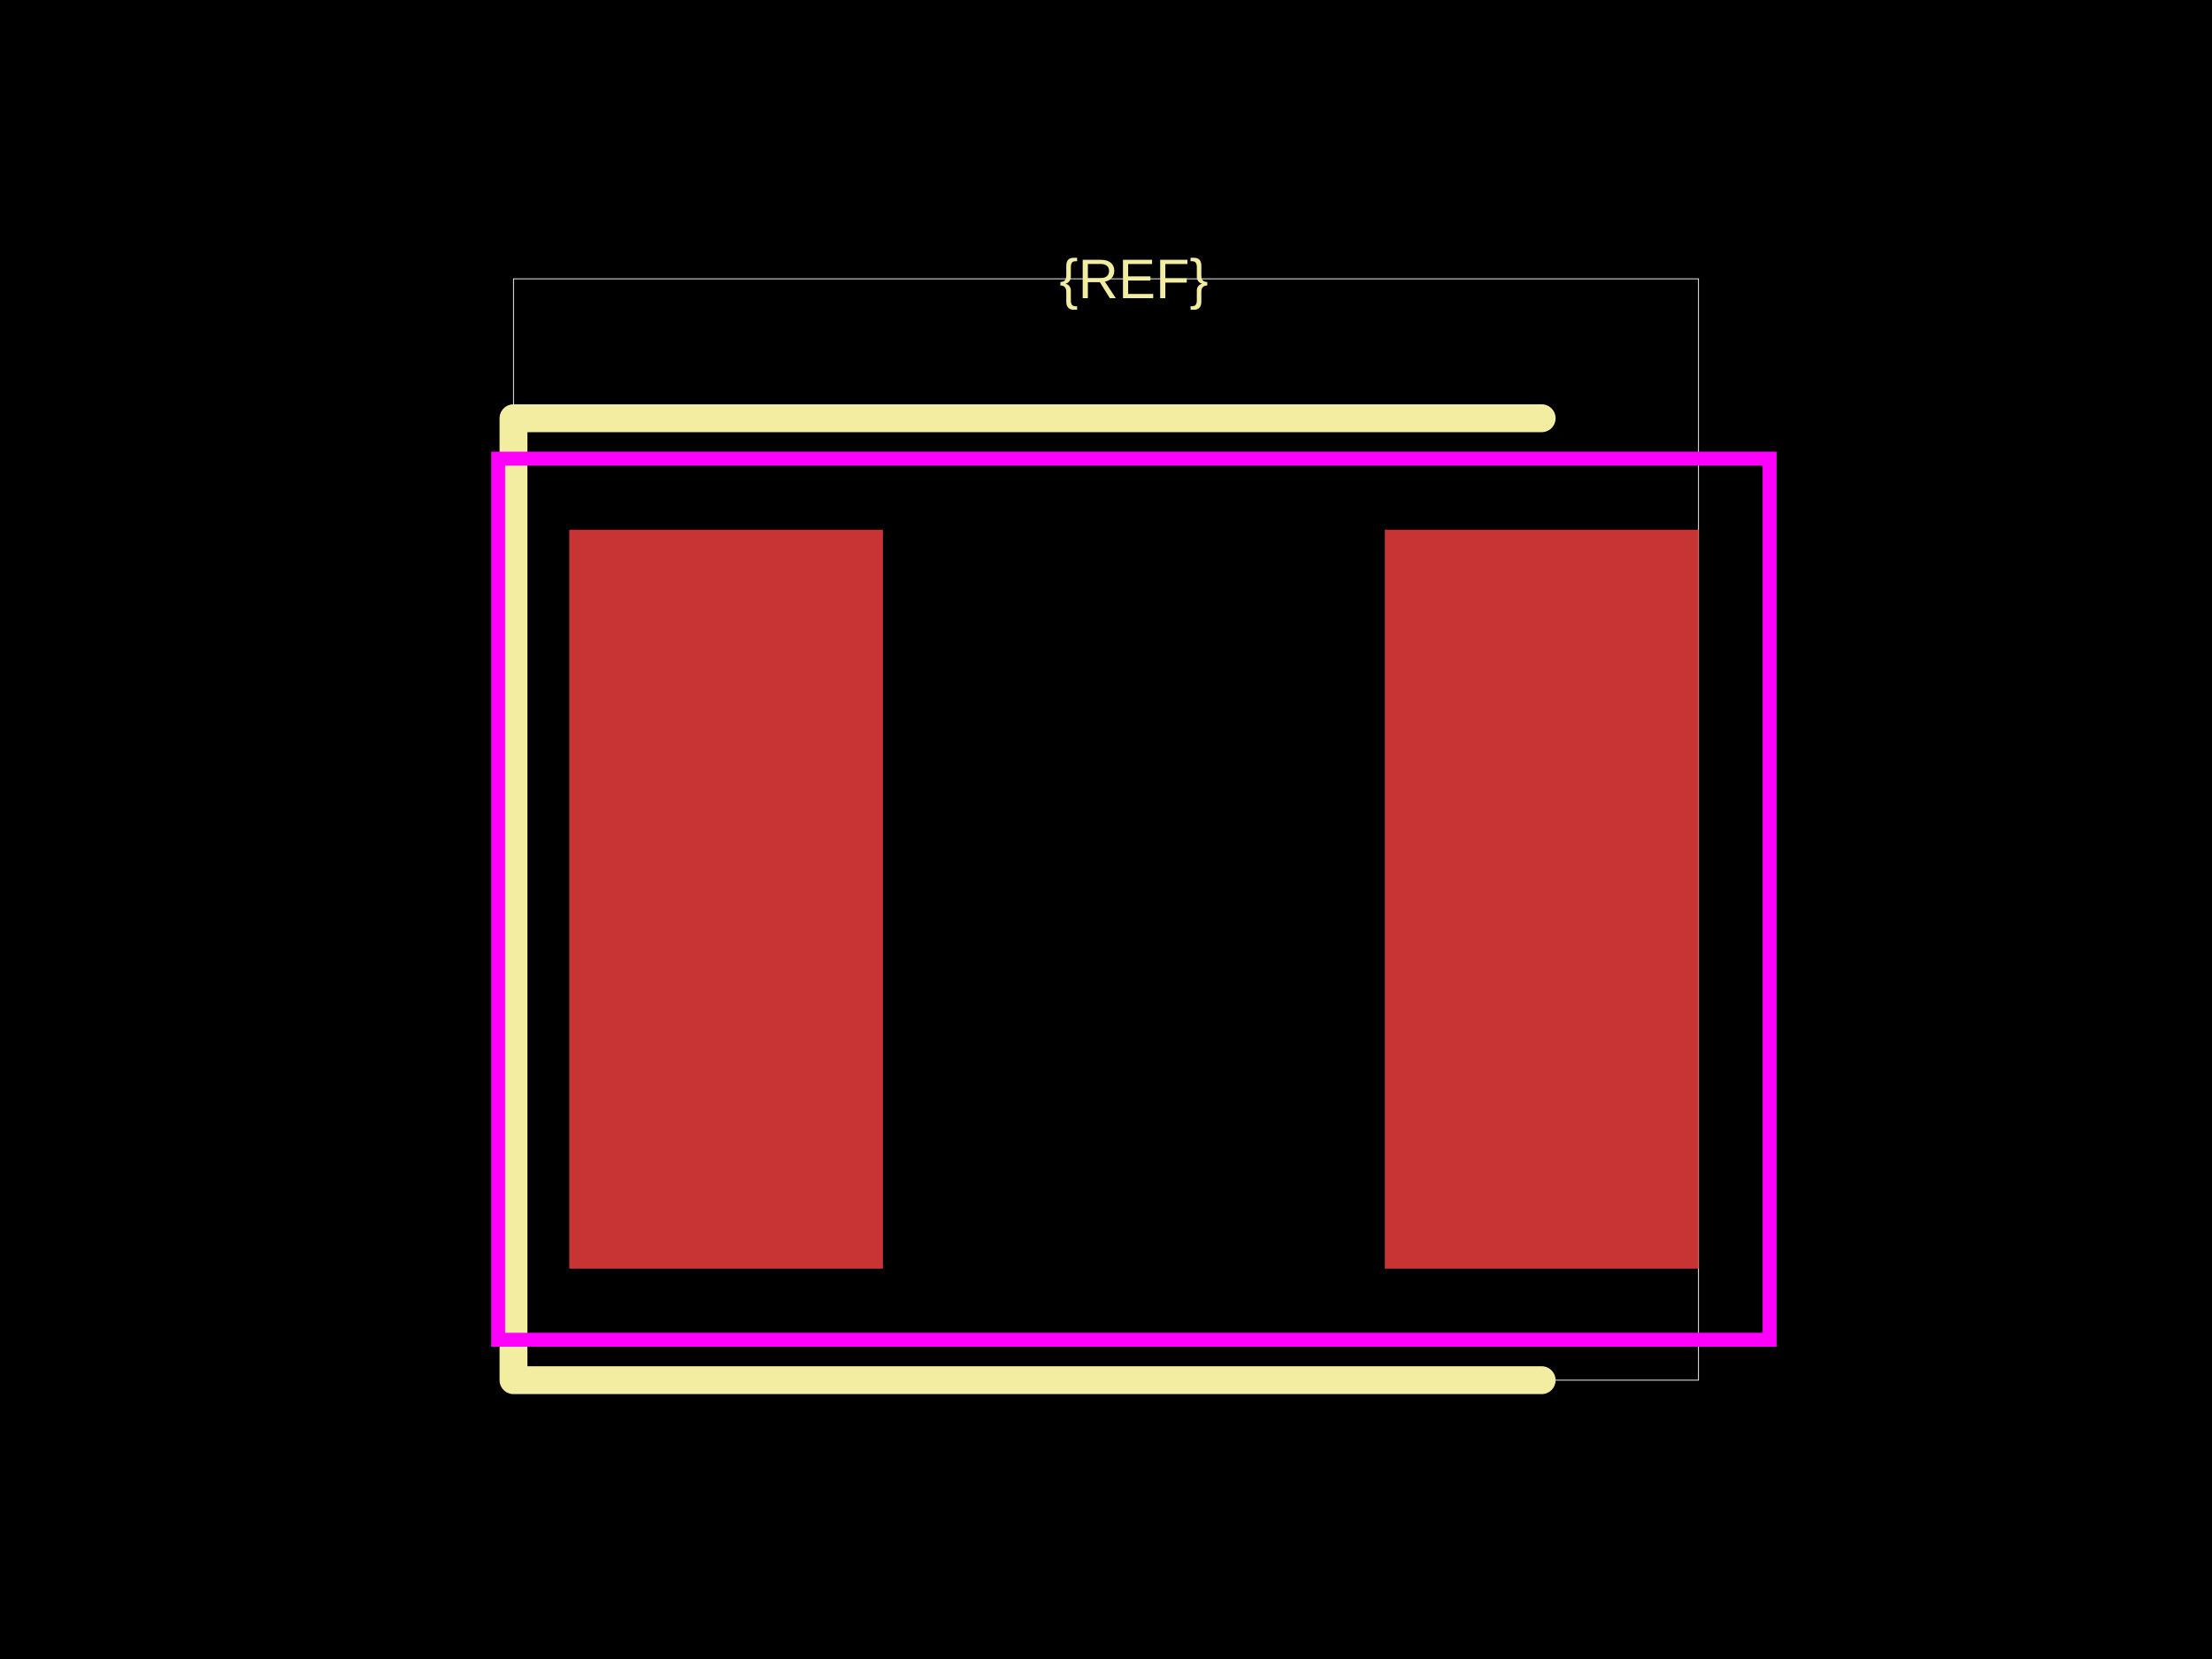
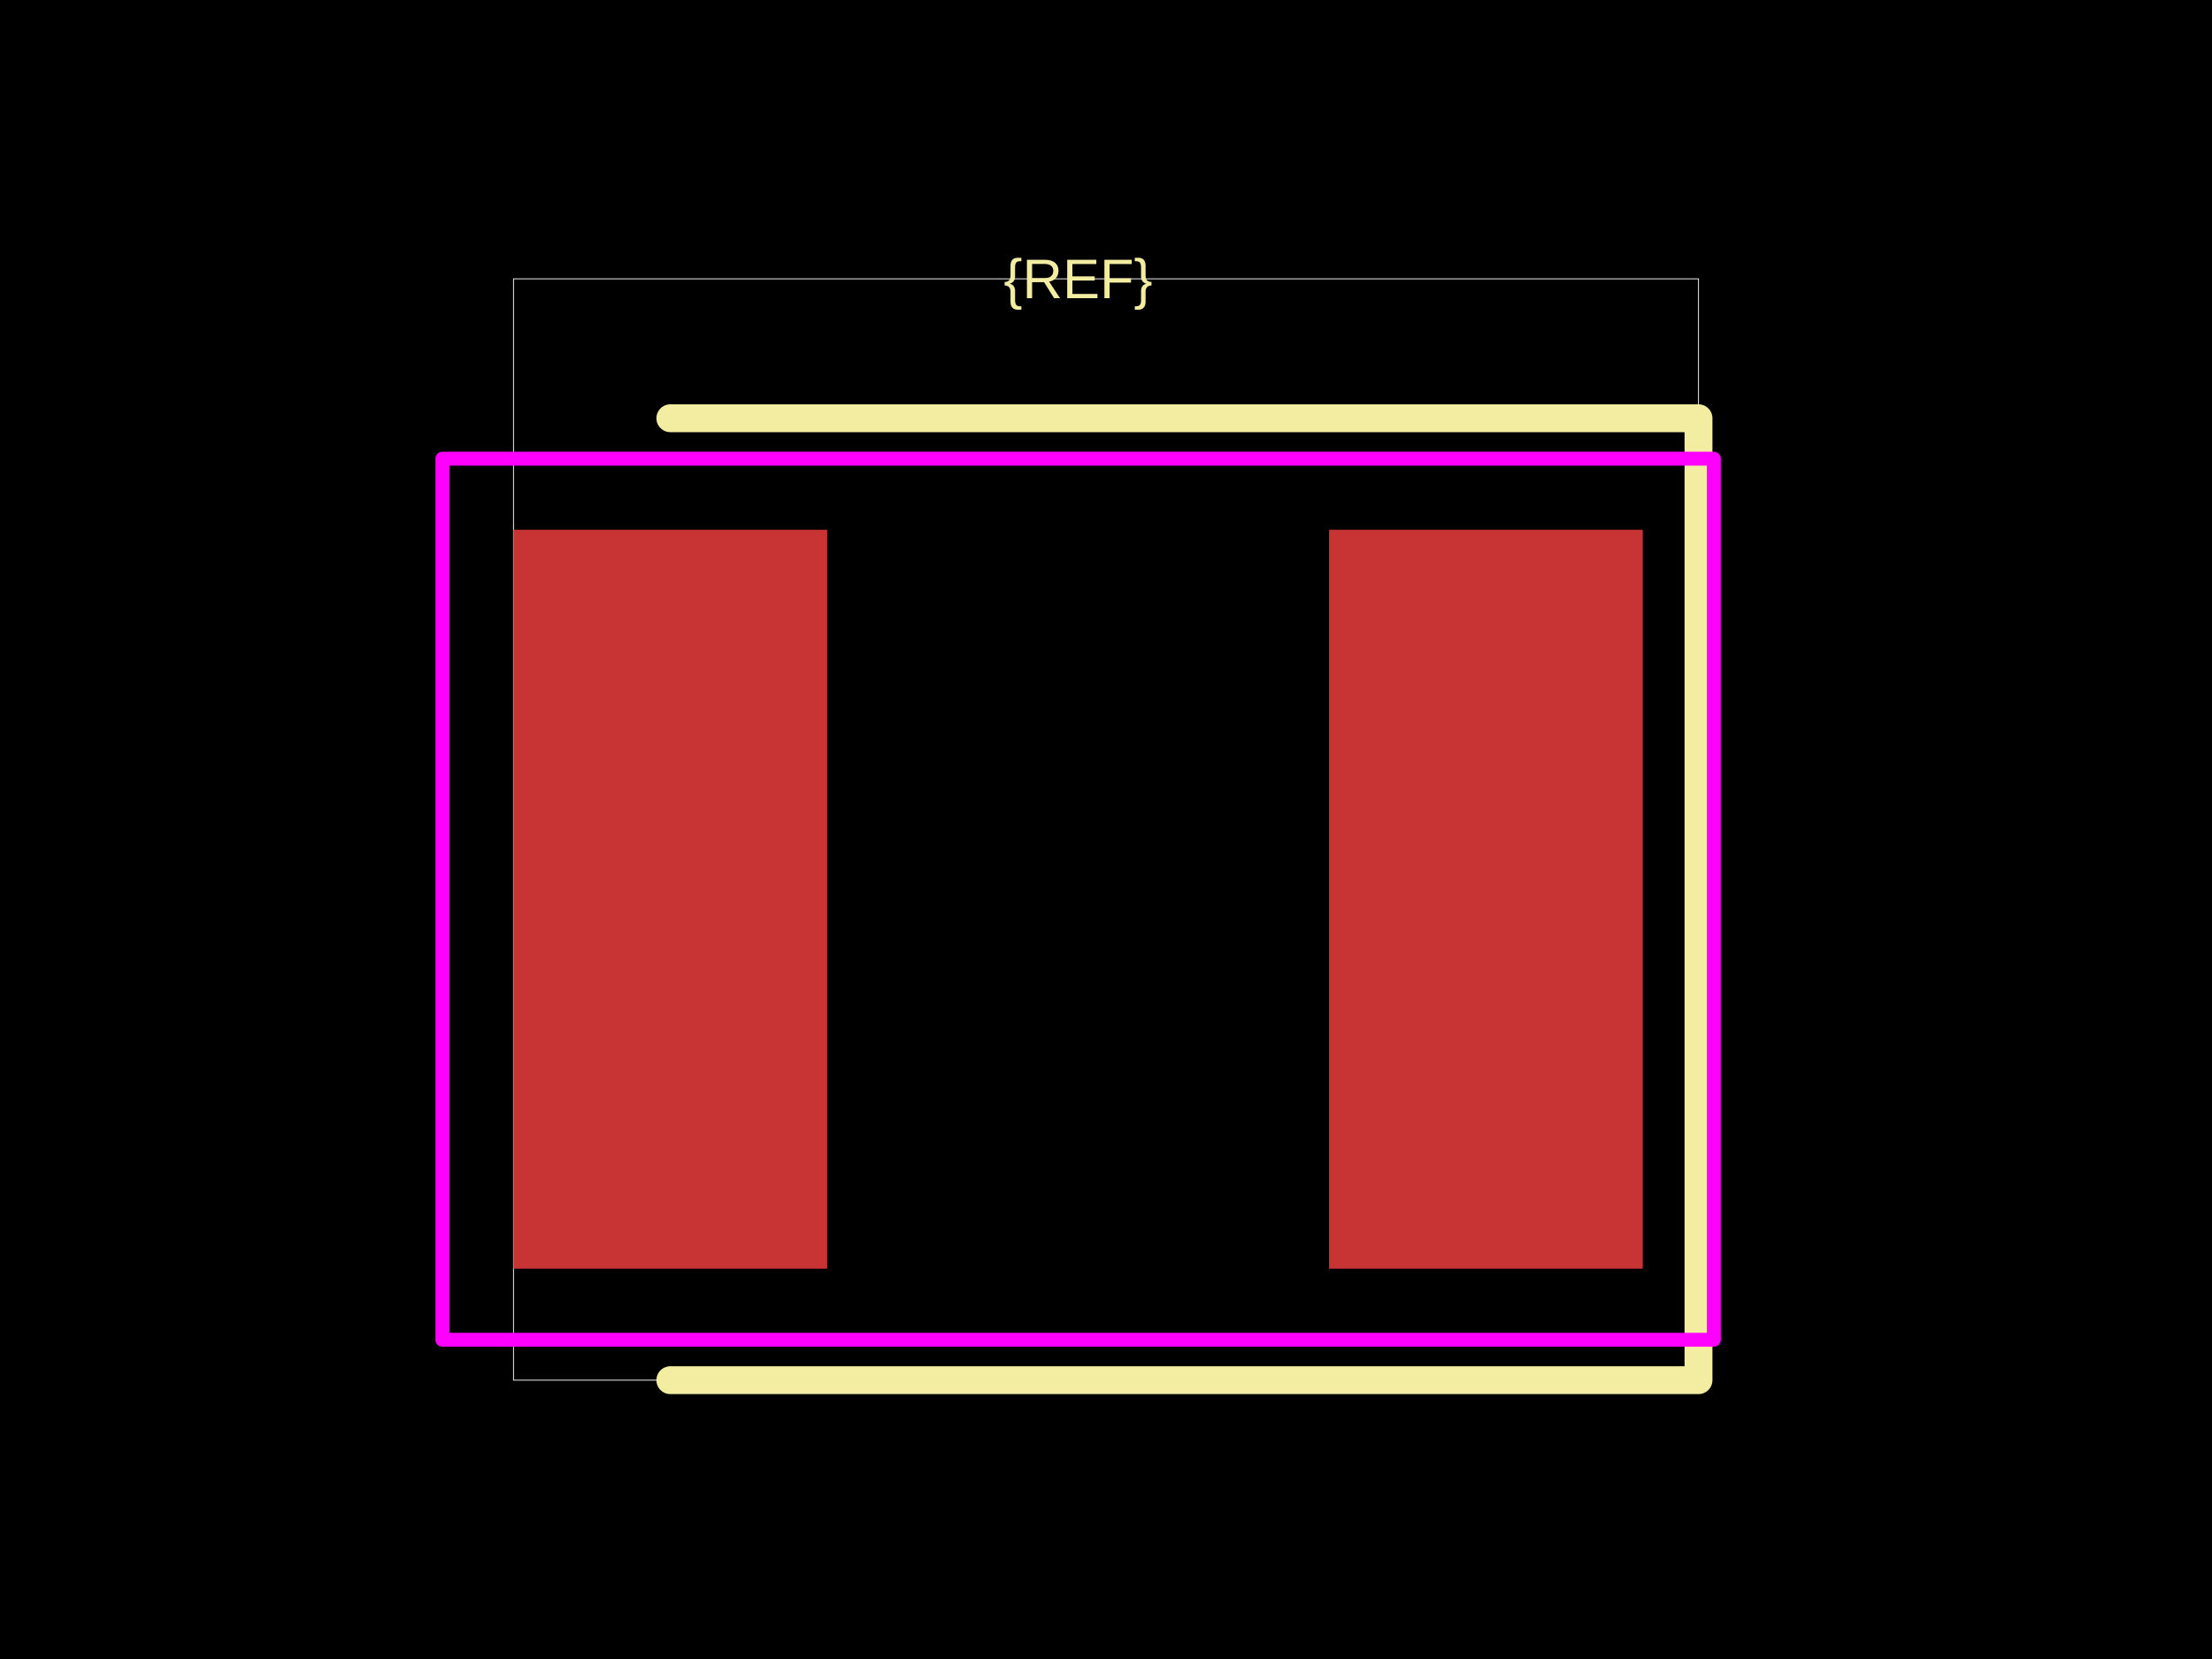
<svg xmlns="http://www.w3.org/2000/svg" width="800" height="600">
  <style />
  <rect class="boundary" x="0" y="0" fill="#000" width="800" height="600" data-type="pcb_background" data-pcb-layer="global" />
  <rect class="pcb-boundary" fill="none" stroke="#fff" stroke-width="0.3" x="185.714" y="100.84" width="428.571" height="398.319" data-type="pcb_boundary" data-pcb-layer="global" />
-   <rect class="pcb-pad" fill="rgb(200, 52, 52)" x="205.882" y="191.597" width="113.445" height="267.227" data-type="pcb_smtpad" data-pcb-layer="top" />
-   <rect class="pcb-pad" fill="rgb(200, 52, 52)" x="500.84" y="191.597" width="113.445" height="267.227" data-type="pcb_smtpad" data-pcb-layer="top" />
-   <path class="pcb-silkscreen pcb-silkscreen-top" d="M 557.563 151.261 L 185.714 151.261 L 185.714 499.16 L 557.563 499.16" fill="none" stroke="#f2eda1" stroke-width="10.084" stroke-linecap="round" stroke-linejoin="round" data-pcb-component-id="" data-pcb-silkscreen-path-id="" data-type="pcb_silkscreen_path" data-pcb-layer="top" />
-   <text x="0" y="0" dx="0" dy="0" fill="#f2eda1" font-family="Arial, sans-serif" font-size="20.168" text-anchor="middle" dominant-baseline="central" transform="matrix(1,0,0,1,410.084,100.8403)" class="pcb-silkscreen-text pcb-silkscreen-top" data-pcb-silkscreen-text-id="pcb_component_1" stroke="none" data-type="pcb_silkscreen_text" data-pcb-layer="top">{REF}</text>
-   <rect x="180.168" y="165.882" width="459.832" height="318.655" class="pcb-courtyard-rect pcb-courtyard-top" data-pcb-courtyard-rect-id="" data-type="pcb_courtyard_rect" data-pcb-layer="top" fill="none" stroke="#FF00FF" stroke-width="5.042" />
+   <rect class="pcb-pad" fill="rgb(200, 52, 52)" x="185.714" y="191.597" width="113.445" height="267.227" data-type="pcb_smtpad" data-pcb-layer="top" />
+   <rect class="pcb-pad" fill="rgb(200, 52, 52)" x="480.672" y="191.597" width="113.445" height="267.227" data-type="pcb_smtpad" data-pcb-layer="top" />
+   <path class="pcb-silkscreen pcb-silkscreen-top" d="M 242.437 151.261 L 614.286 151.261 L 614.286 499.16 L 242.437 499.16" fill="none" stroke="#f2eda1" stroke-width="10.084" stroke-linecap="round" stroke-linejoin="round" data-pcb-component-id="" data-pcb-silkscreen-path-id="" data-type="pcb_silkscreen_path" data-pcb-layer="top" />
+   <text x="0" y="0" dx="0" dy="0" fill="#f2eda1" font-family="Arial, sans-serif" font-size="20.168" text-anchor="middle" dominant-baseline="central" transform="matrix(1,0,0,1,389.916,100.8403)" class="pcb-silkscreen-text pcb-silkscreen-top" data-pcb-silkscreen-text-id="pcb_component_1" stroke="none" data-type="pcb_silkscreen_text" data-pcb-layer="top">{REF}</text>
+   <rect x="160" y="165.882" width="459.832" height="318.655" class="pcb-courtyard-rect pcb-courtyard-top" data-pcb-courtyard-rect-id="" data-type="pcb_courtyard_rect" data-pcb-layer="top" stroke-linejoin="round" fill="none" stroke="#FF00FF" stroke-width="5.042" />
</svg>
